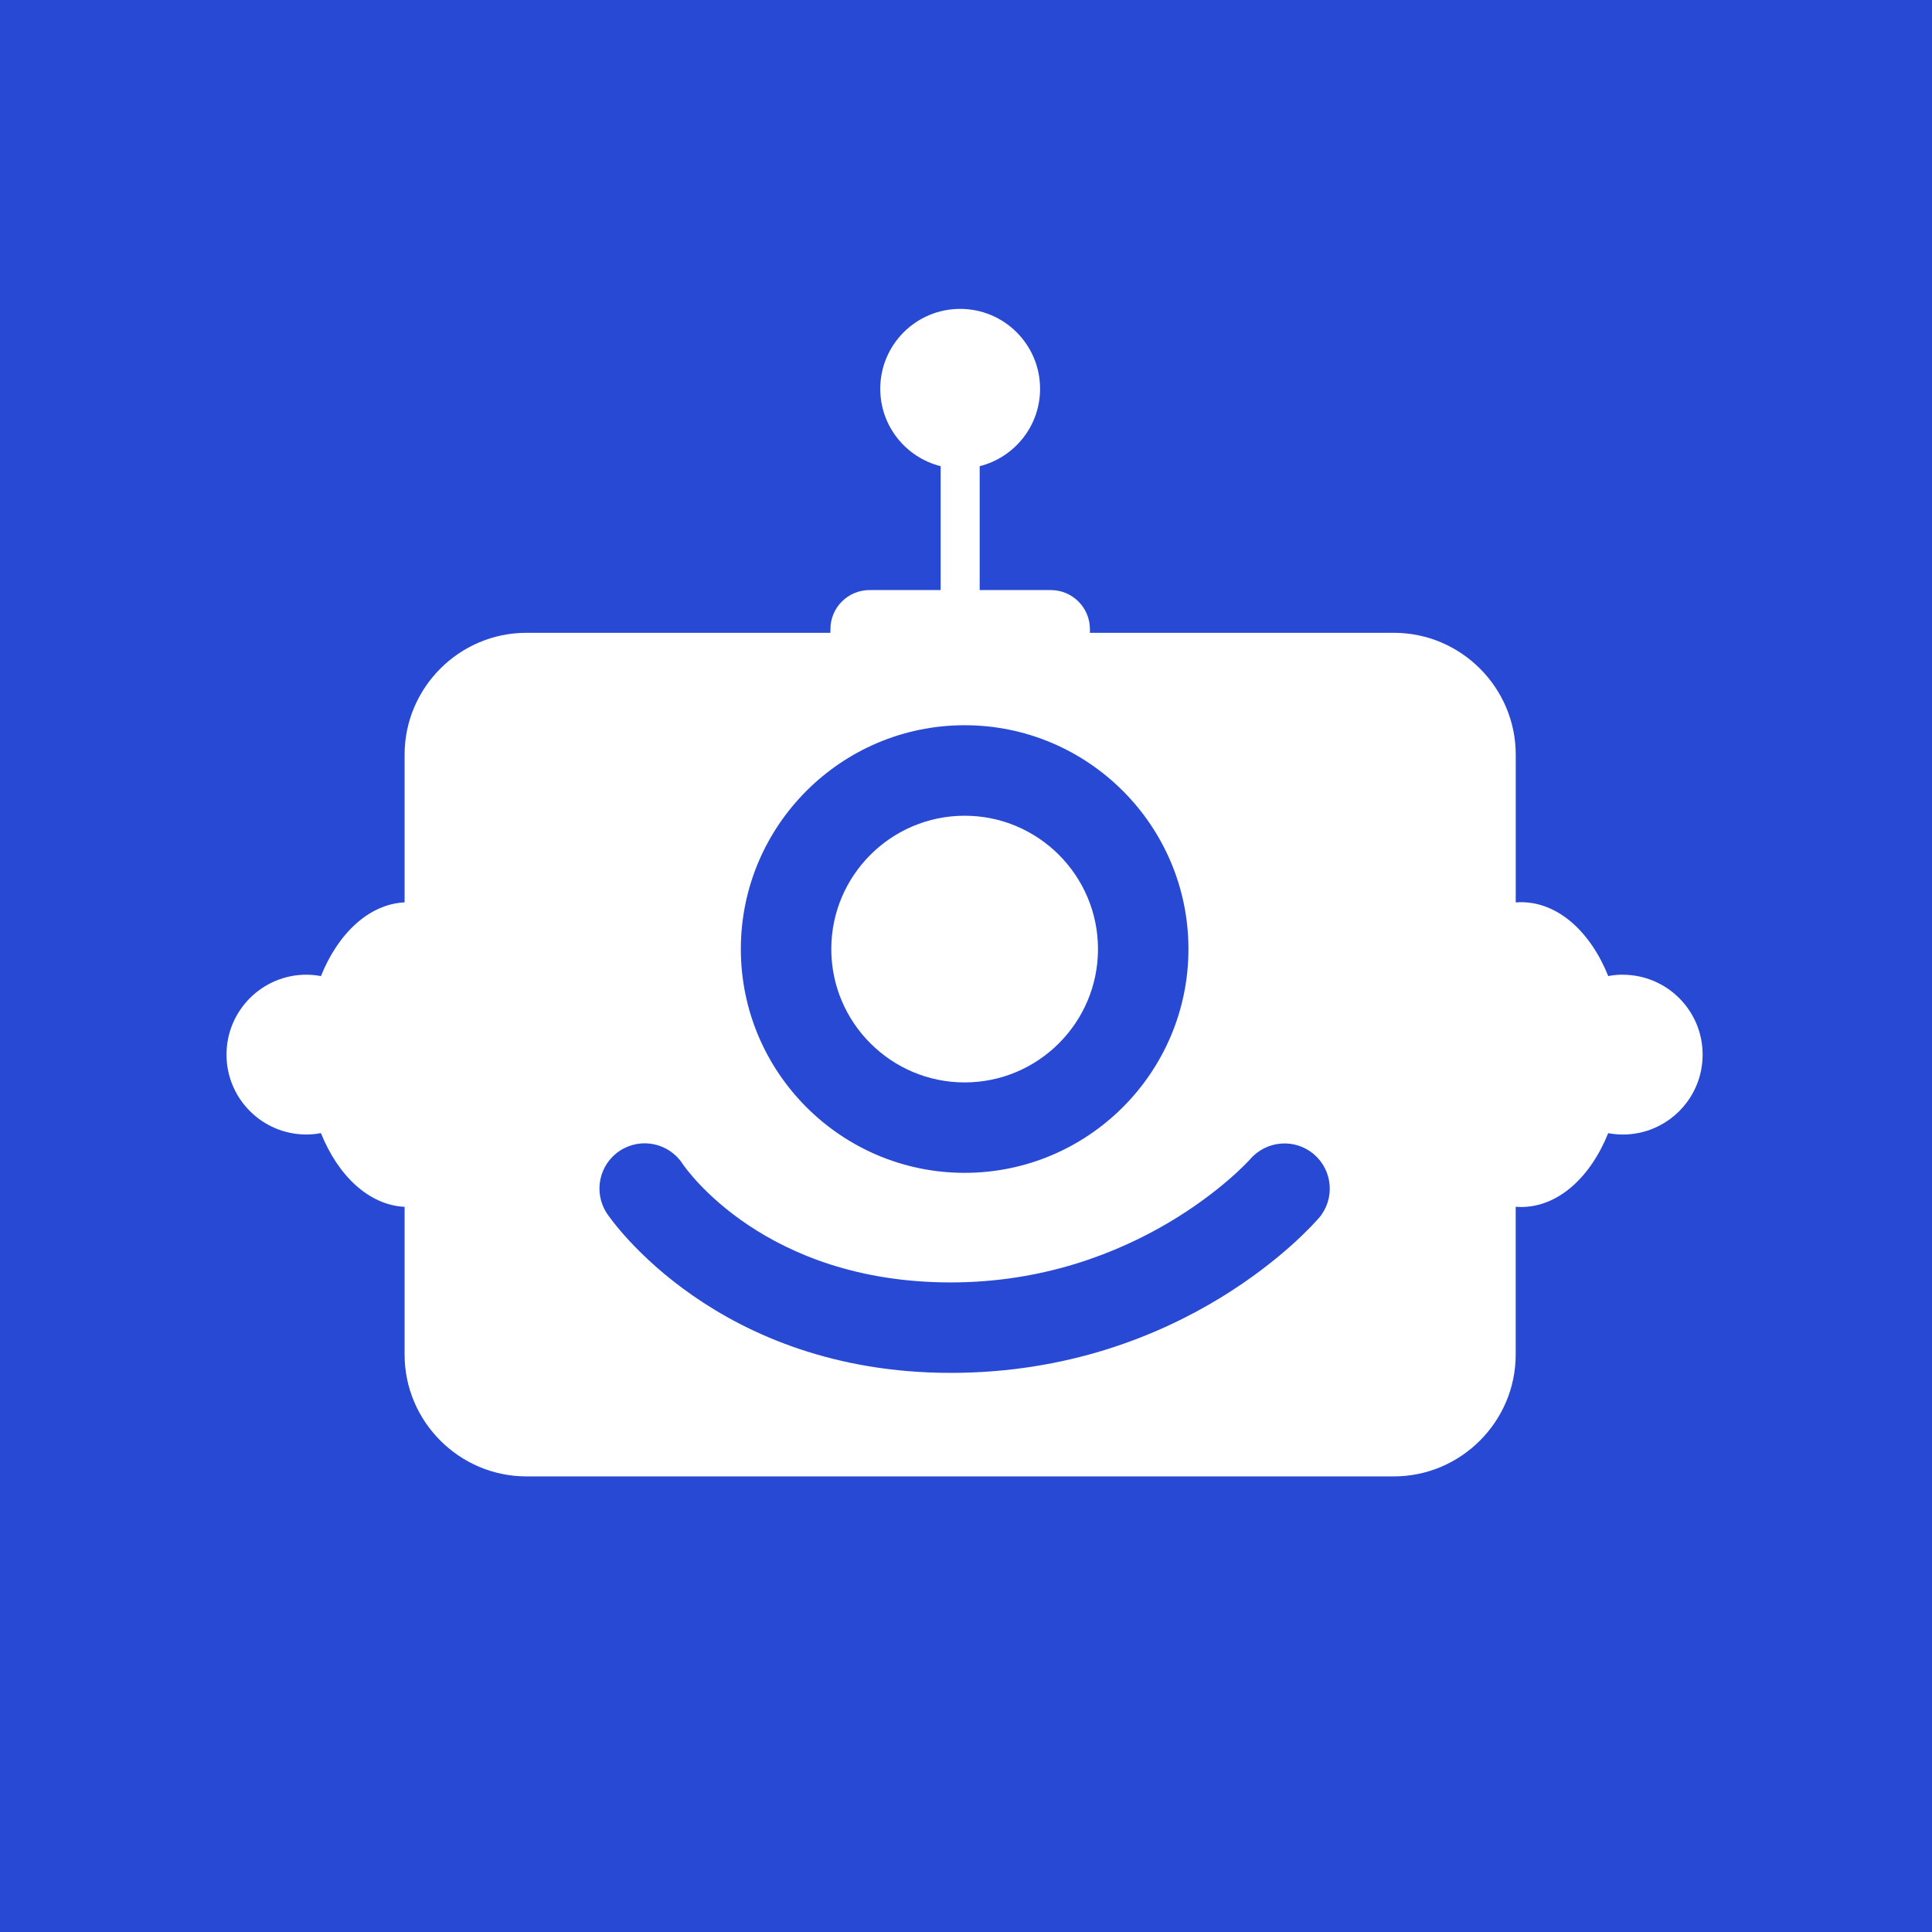
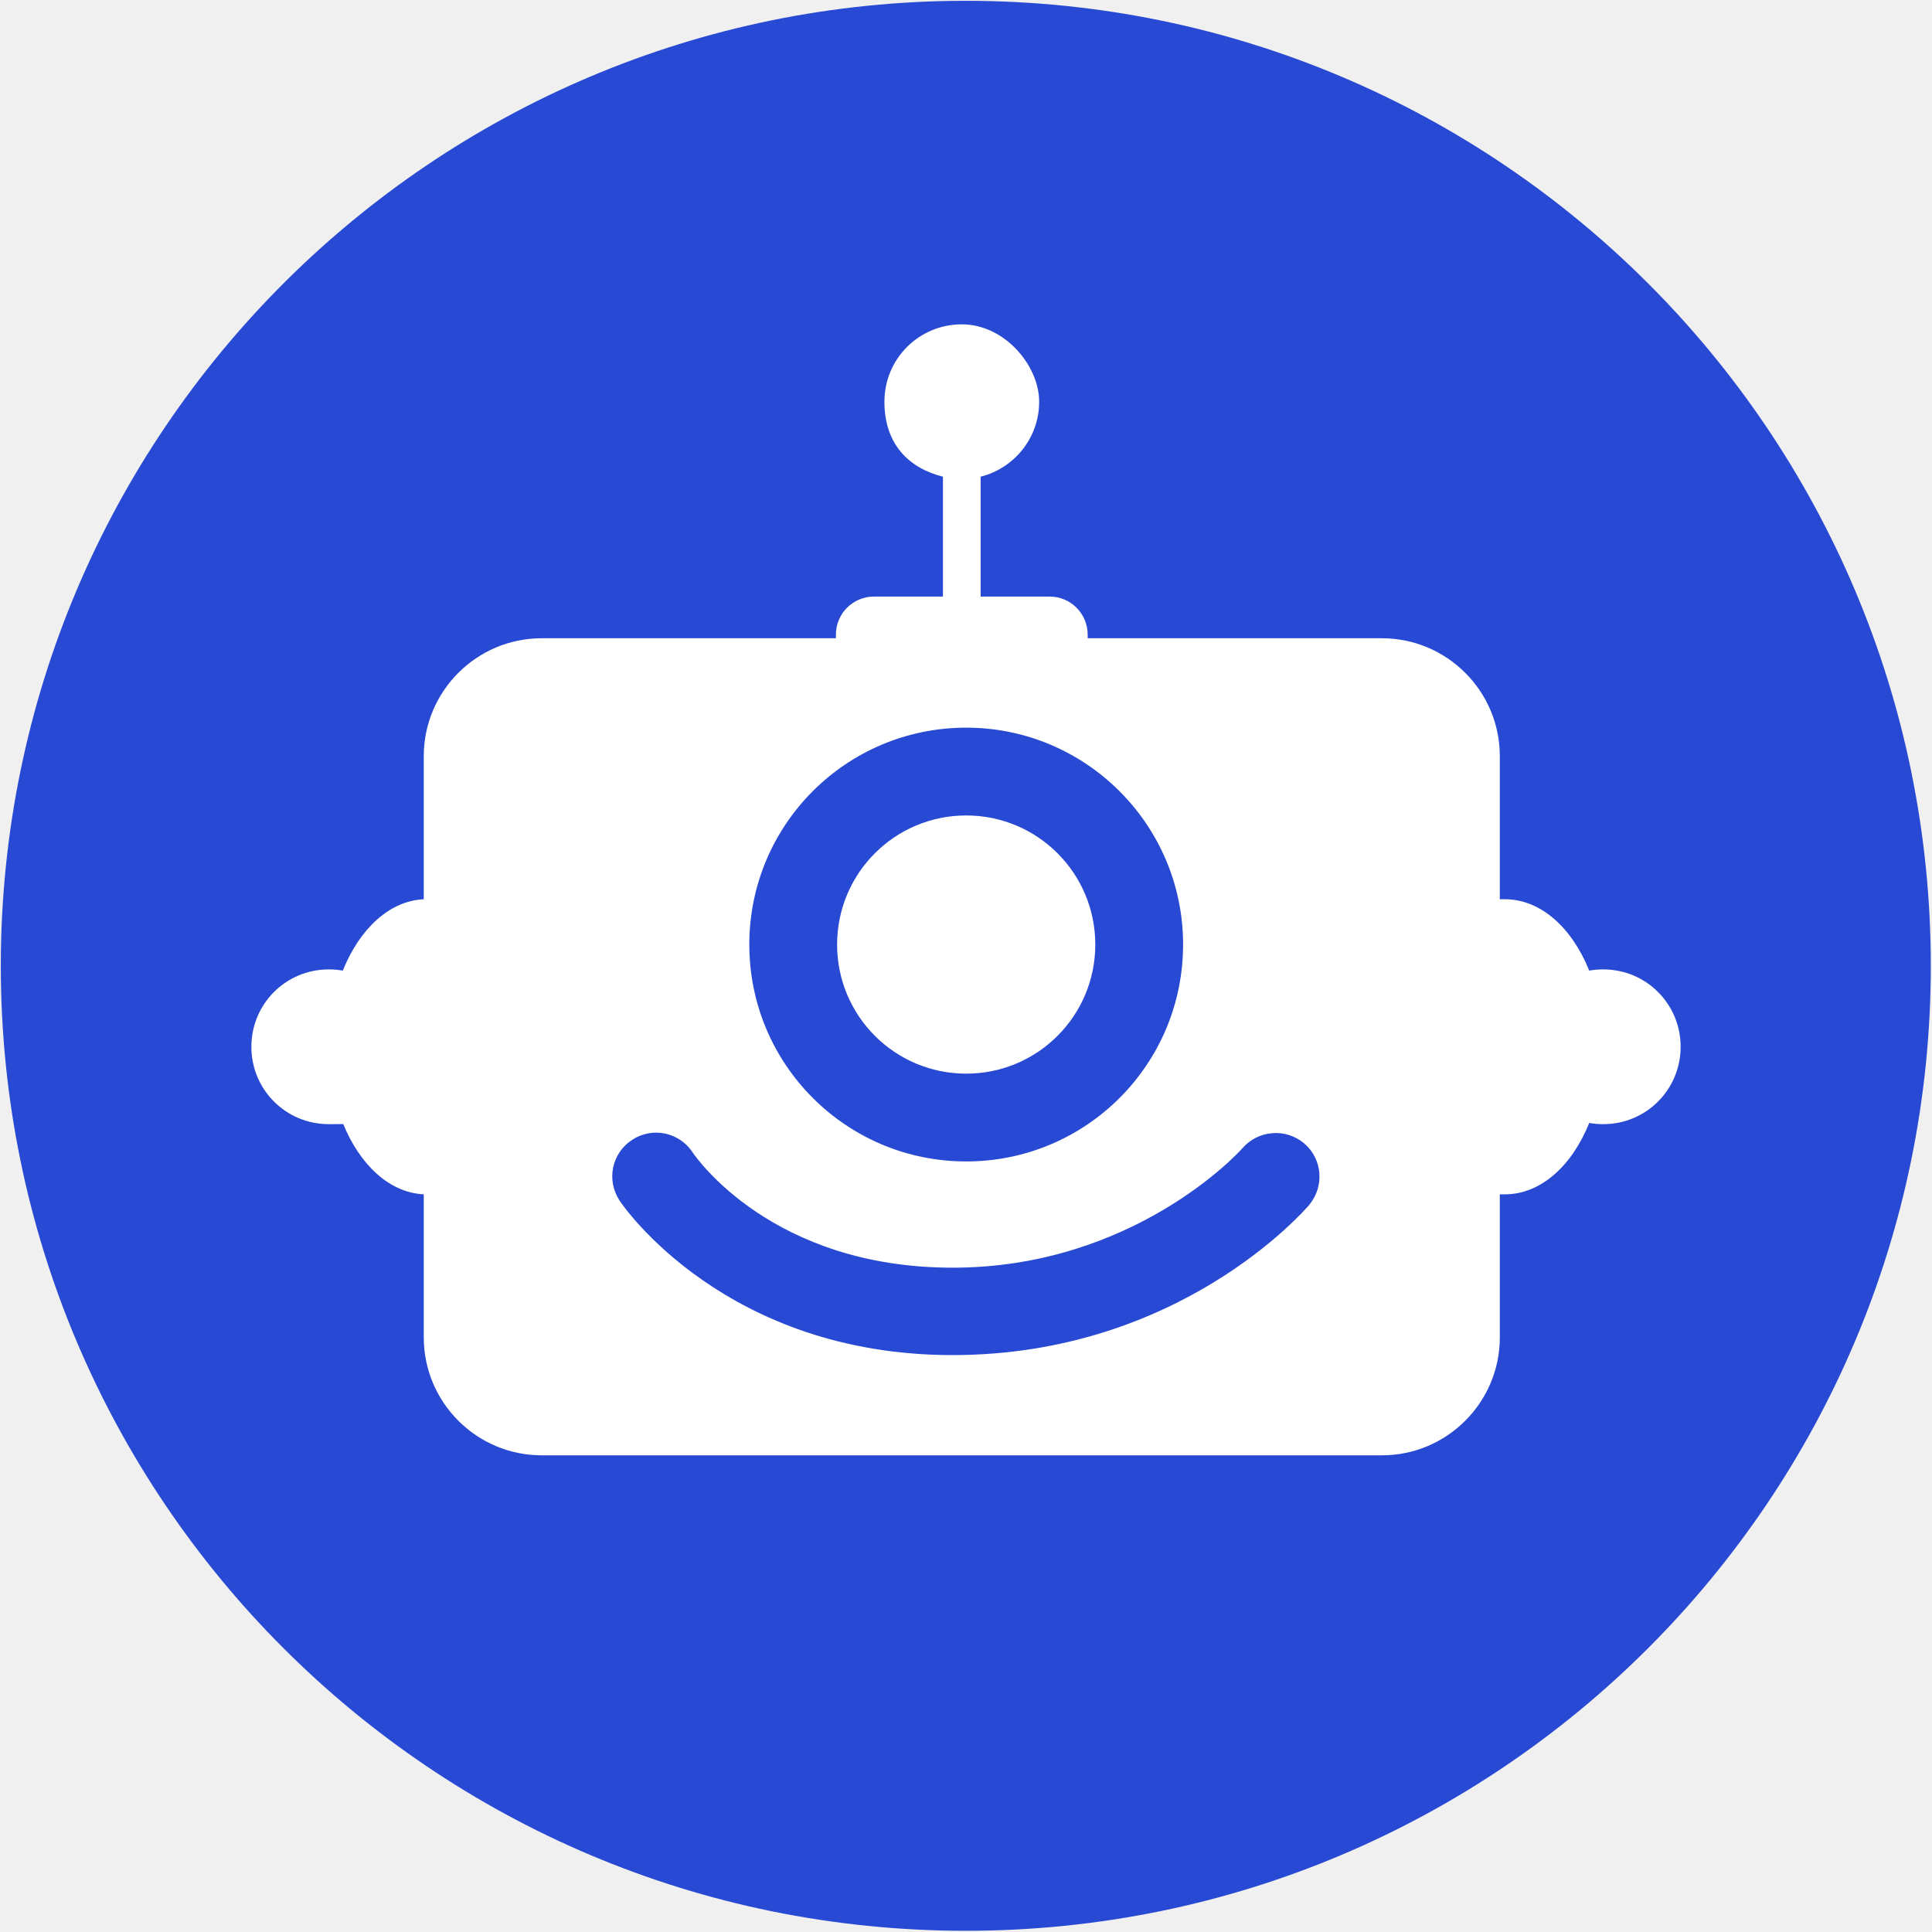
- <svg xmlns="http://www.w3.org/2000/svg" version="1.1" viewBox="0 0 500 500">
+ <svg xmlns="http://www.w3.org/2000/svg" version="1.1" viewBox="0 0 481.9 481.9">
  <defs>
    <style>
      .cls-1 {
        fill: #fff;
      }

      .cls-2 {
        fill: #2849d3;
      }
    </style>
  </defs>
  <g>
-     <g id="Logo">
-       <rect class="cls-2" x="-6.56" y="-5.55" width="512.41" height="512" />
-       <g>
-         <path class="cls-1" d="M249.65,280.13c19.03,0,34.51-15.48,34.51-34.51s-15.48-34.51-34.51-34.51-34.51,15.48-34.51,34.51,15.48,34.51,34.51,34.51Z" />
-         <path class="cls-1" d="M419.97,252.24c-1.29,0-2.54.13-3.76.36-4.6-11.45-12.97-19.11-22.53-19.11-.47,0-.95.02-1.41.06v-38.26c0-17.33-14.18-31.52-31.52-31.52h-78.68v-.93c0-5.59-4.53-10.13-10.13-10.13h-18.4v-32.06c8.97-2.26,15.63-10.36,15.63-20.03,0-11.42-9.26-20.68-20.68-20.68s-20.68,9.26-20.68,20.68c0,9.67,6.65,17.77,15.63,20.03v32.06h-18.4c-5.59,0-10.13,4.53-10.13,10.13v.93h-78.68c-17.33,0-31.52,14.18-31.52,31.52v38.24c-9.19.46-17.19,7.98-21.65,19.08-1.22-.22-2.47-.36-3.76-.36-11.42,0-20.68,9.26-20.68,20.68s9.26,20.68,20.68,20.68c1.28,0,2.54-.13,3.76-.36,4.46,11.1,12.45,18.62,21.65,19.08v38.24c0,17.33,14.18,31.52,31.52,31.52h224.51c17.33,0,31.52-14.18,31.52-31.52v-38.26c.47.04.94.06,1.41.06,9.56,0,17.93-7.66,22.53-19.11,1.22.22,2.47.36,3.76.36,11.42,0,20.68-9.26,20.68-20.68s-9.26-20.68-20.68-20.68ZM249.65,187.69c31.94,0,57.92,25.98,57.92,57.92s-25.98,57.92-57.92,57.92-57.92-25.98-57.92-57.92,25.98-57.92,57.92-57.92ZM341.36,315.17c-1.39,1.64-34.8,40.13-95.32,40.13s-87.92-39.64-89.01-41.33c-3.52-5.42-1.99-12.67,3.44-16.19,5.39-3.51,12.62-2,16.16,3.38.94,1.4,21.29,30.73,69.42,30.73s76.38-30.61,77.51-31.91c4.22-4.87,11.6-5.44,16.49-1.25,4.89,4.2,5.49,11.54,1.32,16.45Z" />
+     <g id="_Слой_1" data-name="Слой_1">
+       <circle class="cls-2" cx="240.9" cy="240.9" r="240.7" />
+       <g id="Logo">
+         <g>
+           <path class="cls-1" d="M241,267.8c17.8,0,32.2-14.4,32.2-32.2s-14.4-32.2-32.2-32.2-32.2,14.4-32.2,32.2,14.4,32.2,32.2,32.2h0Z" />
+           <path class="cls-1" d="M399.9,241.8c-1.2,0-2.4.1-3.5.3-4.3-10.7-12.1-17.8-21-17.8s-.9,0-1.3,0v-35.7c0-16.2-13.2-29.4-29.4-29.4h-73.4v-.9c0-5.2-4.2-9.5-9.5-9.5h-17.2v-29.9c8.4-2.1,14.6-9.7,14.6-18.7s-8.6-19.3-19.3-19.3-19.3,8.6-19.3,19.3,6.2,16.6,14.6,18.7v29.9h-17.2c-5.2,0-9.5,4.2-9.5,9.5v.9h-73.4c-16.2,0-29.4,13.2-29.4,29.4v35.7c-8.6.4-16,7.4-20.2,17.8-1.1-.2-2.3-.3-3.5-.3-10.7,0-19.3,8.6-19.3,19.3s8.6,19.3,19.3,19.3,2.4-.1,3.5-.3c4.2,10.4,11.6,17.4,20.2,17.8v35.7c0,16.2,13.2,29.4,29.4,29.4h209.6c16.2,0,29.4-13.2,29.4-29.4v-35.7c.4,0,.9,0,1.3,0,8.9,0,16.7-7.1,21-17.8,1.1.2,2.3.3,3.5.3,10.7,0,19.3-8.6,19.3-19.3s-8.6-19.3-19.3-19.3h0ZM241,181.5c29.8,0,54.1,24.2,54.1,54.1s-24.2,54.1-54.1,54.1-54.1-24.2-54.1-54.1,24.2-54.1,54.1-54.1h0ZM326.6,300.5c-1.3,1.5-32.5,37.5-89,37.5s-82.1-37-83.1-38.6c-3.3-5.1-1.9-11.8,3.2-15.1,5-3.3,11.8-1.9,15.1,3.2.9,1.3,19.9,28.7,64.8,28.7s71.3-28.6,72.3-29.8c3.9-4.5,10.8-5.1,15.4-1.2,4.6,3.9,5.1,10.8,1.2,15.4h0Z" />
+         </g>
      </g>
    </g>
  </g>
</svg>
